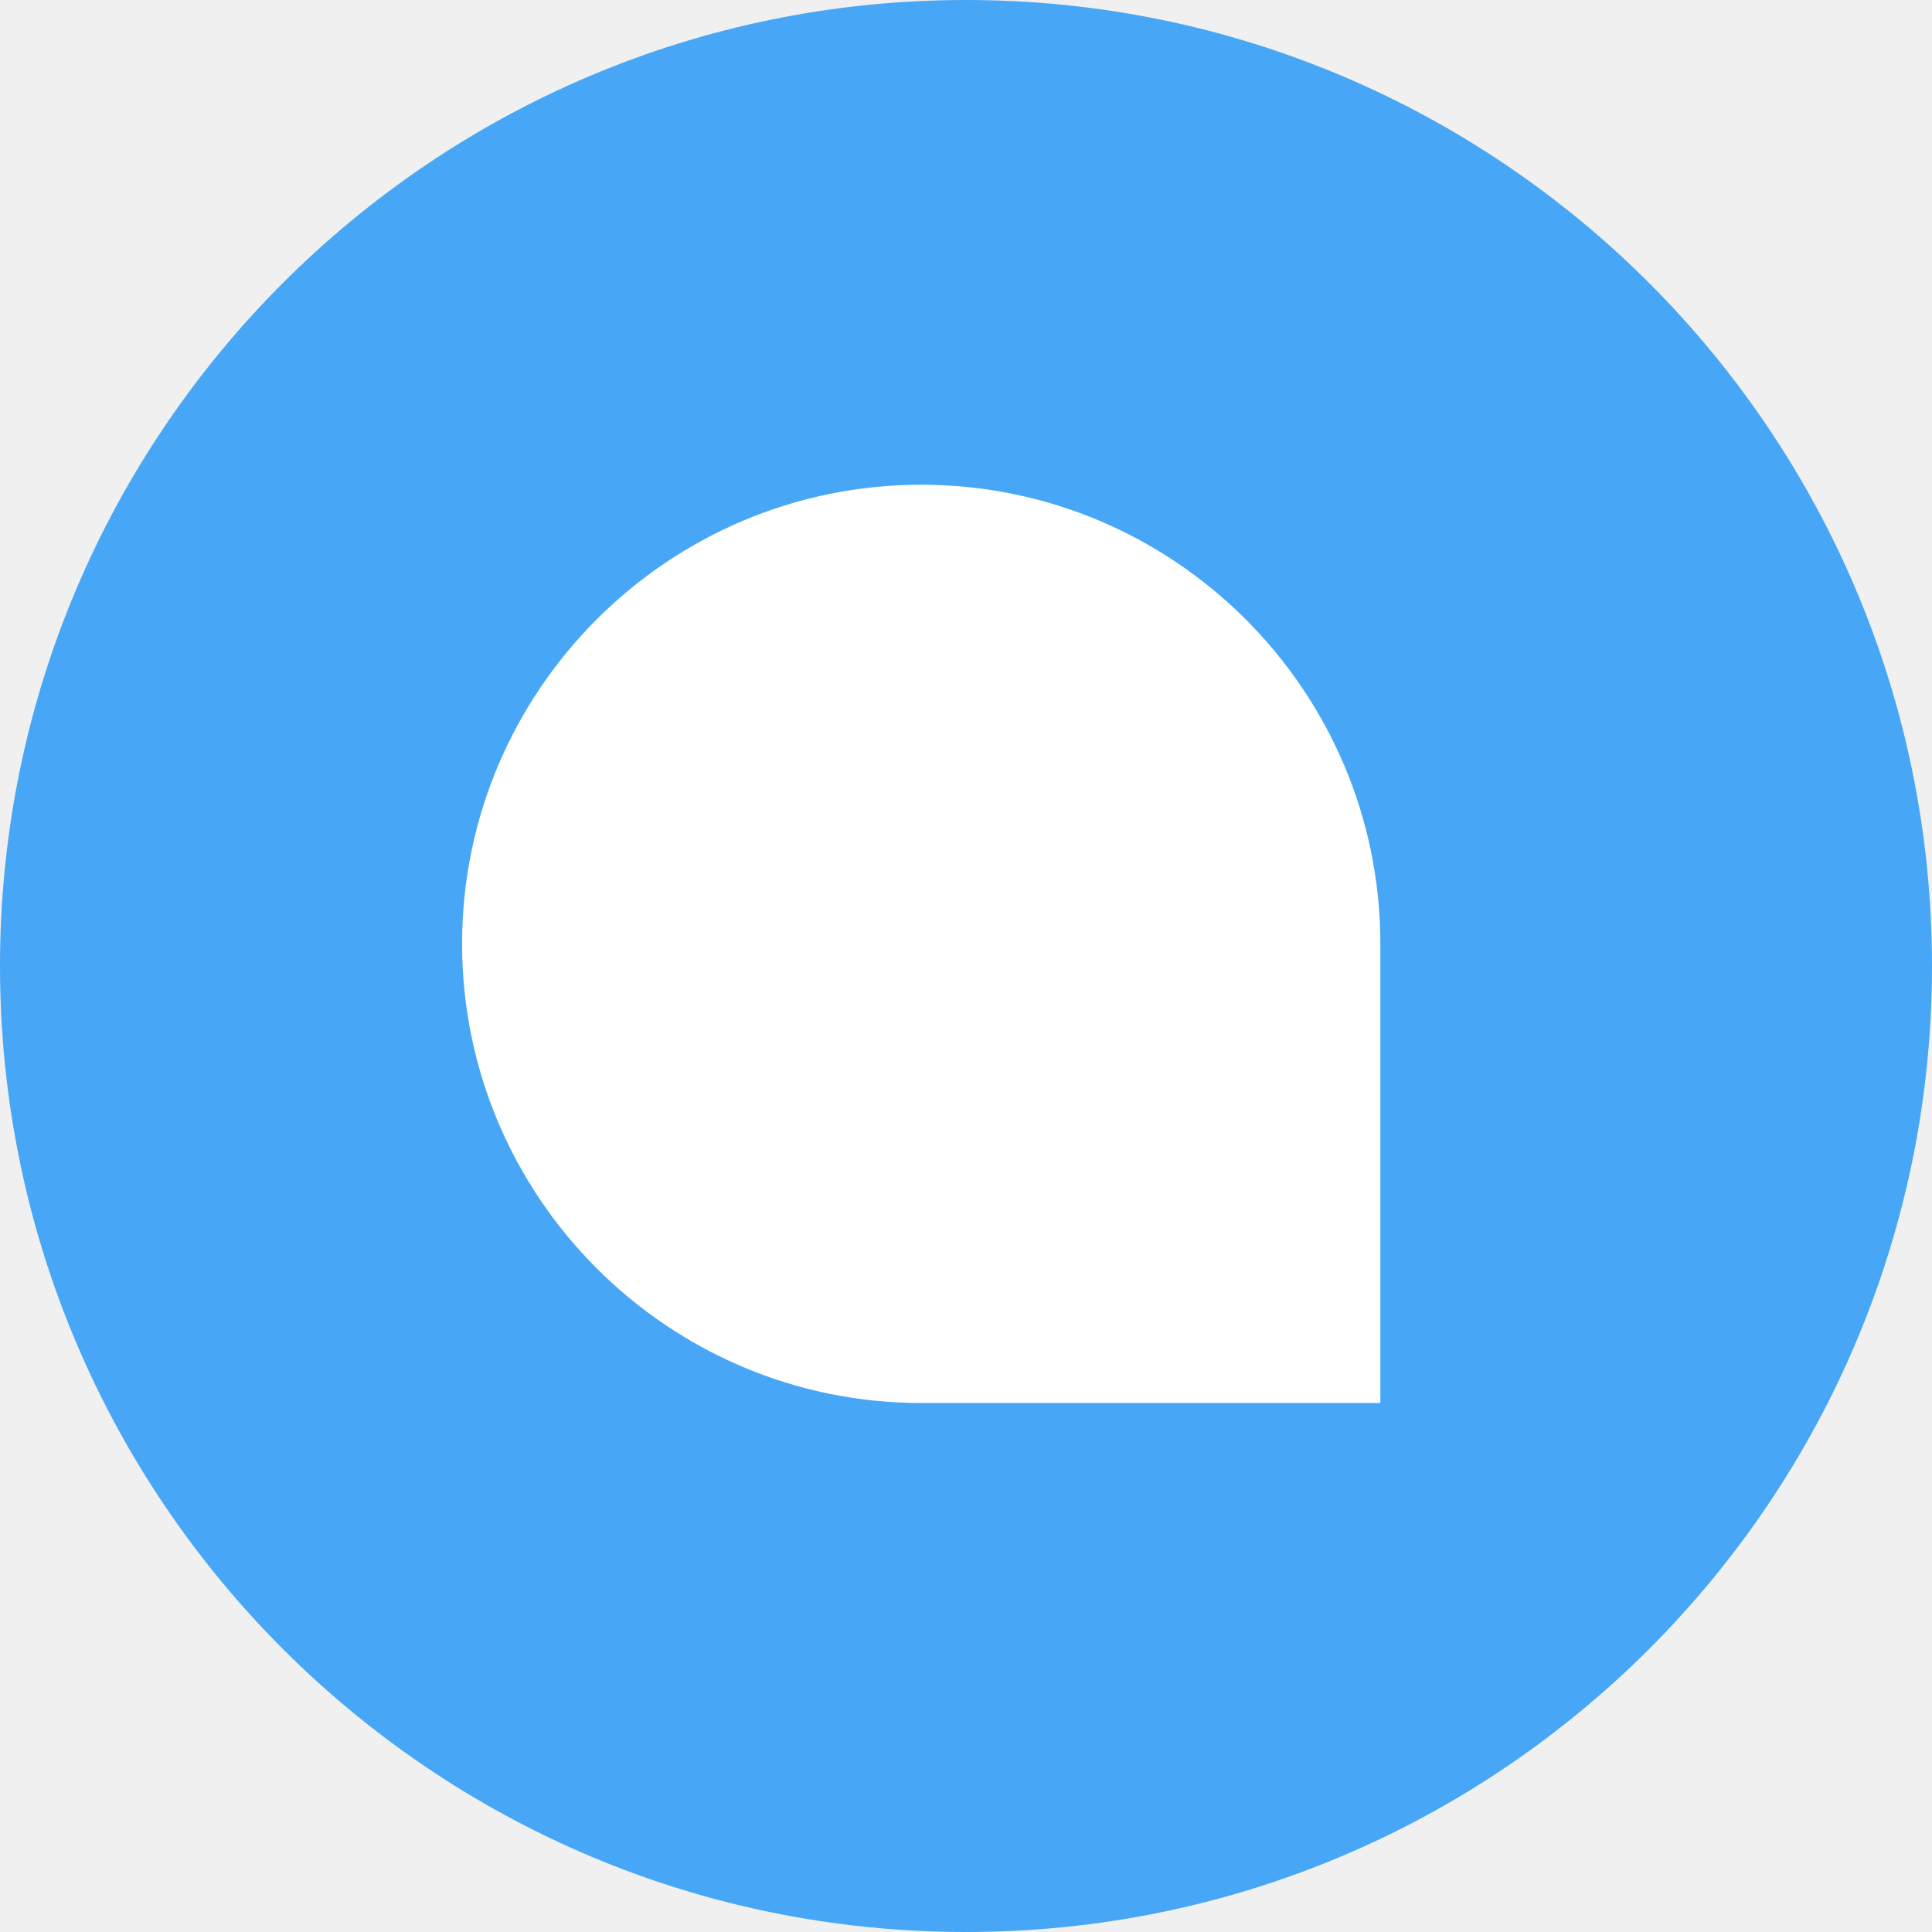
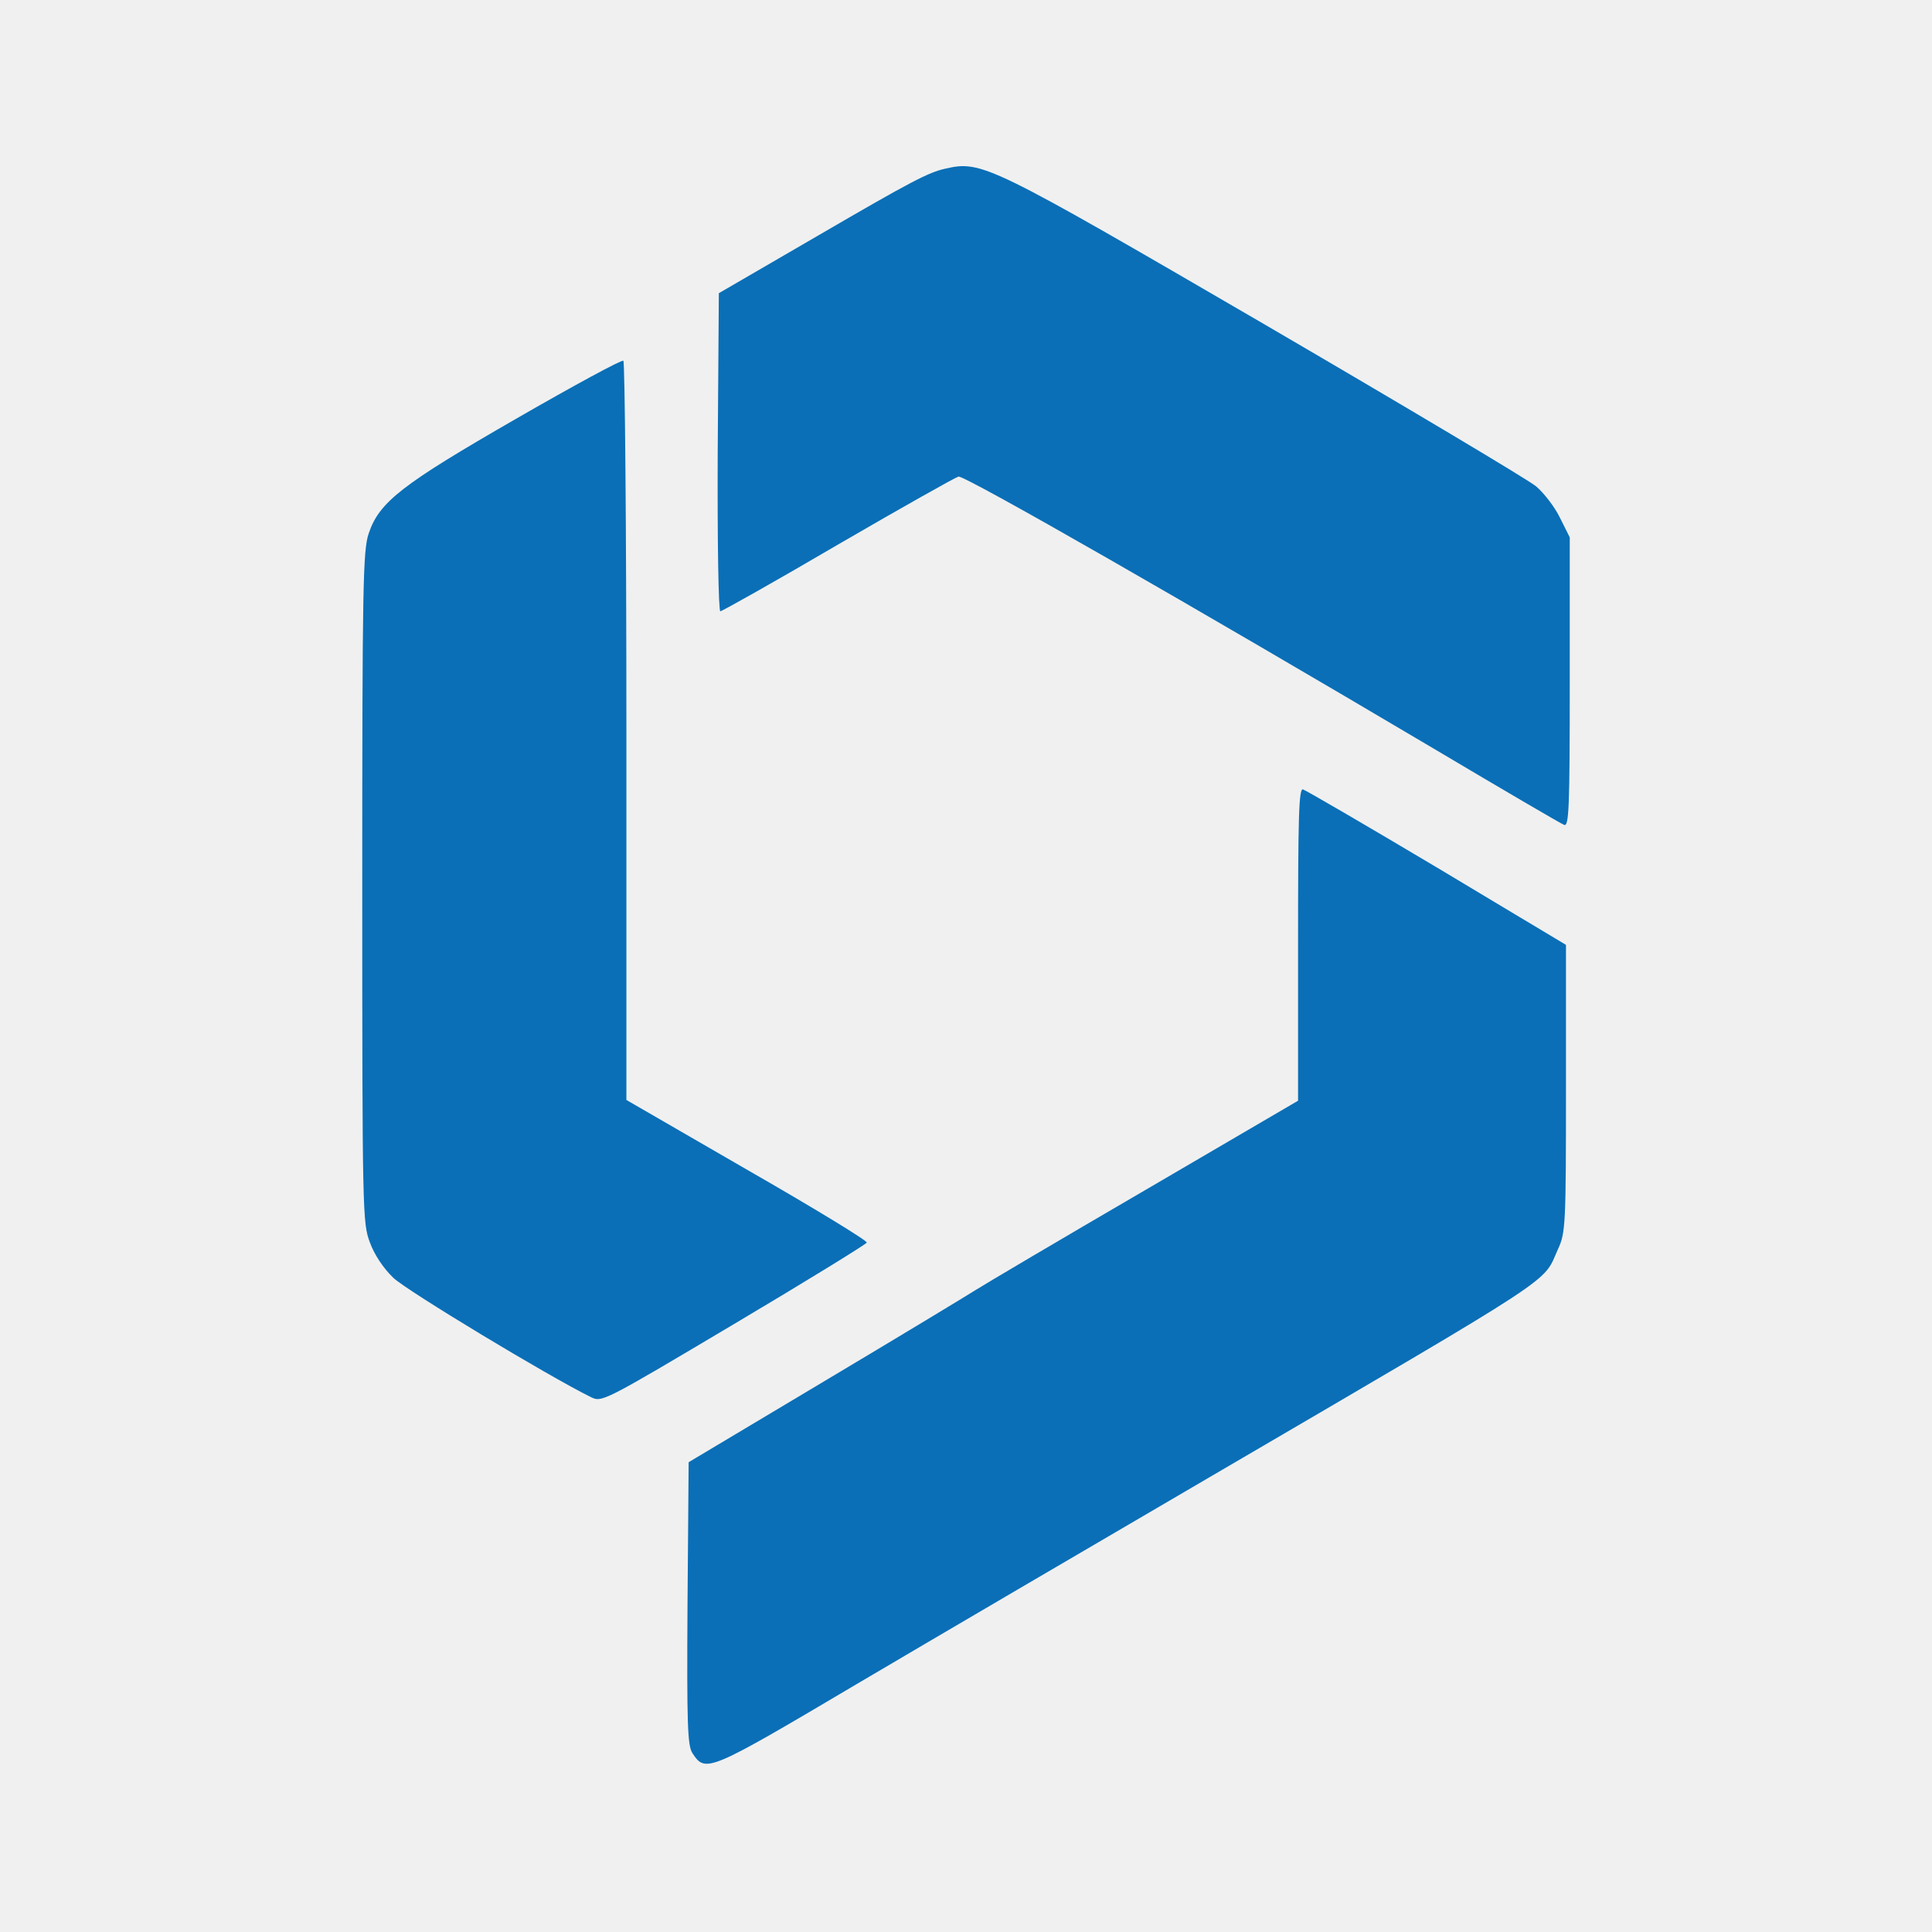
- <svg xmlns="http://www.w3.org/2000/svg" width="512px" height="512px" viewBox="0 0 512 512" version="1.1">
-   <g id="Logo" stroke="none" stroke-width="1" fill="none" fill-rule="evenodd">
-     <g id="woot-log" fill-rule="nonzero">
-       <circle id="Oval" fill="#47A7F6" cx="256" cy="256" r="256" />
-       <path d="M362.808,368.808 L244.123,368.808 C178.699,368.808 125.457,315.562 125.457,250.122 C125.457,184.703 178.699,131.457 244.124,131.457 C309.565,131.457 362.808,184.703 362.808,250.122 L362.808,368.808 Z" id="Fill-1" stroke="#FFFFFF" stroke-width="6" fill="#FFFFFF" />
-     </g>
+ <svg xmlns="http://www.w3.org/2000/svg" version="1.0" width="512pt" height="512pt" viewBox="0 0 512 512" preserveAspectRatio="xMidYMid meet">
+   <g transform="translate(0,512) scale(0.1,-0.1)" fill="#0a6fb7" stroke="none">
+     <path d="M2505 4673 c-45 -10 -91 -34 -340 -179 l-260 -151 -3 -422 c-1 -239 2 -421 7 -421 4 0 145 79 312 177 167 97 311 178 319 180 16 4 623 -344 1263 -723 180 -107 334 -197 342 -200 13 -5 15 42 15 378 l0 384 -26 52 c-14 29 -43 66 -63 83 -20 17 -344 210 -721 430 -732 426 -748 434 -845 412z" />
+     <path d="M1369 4011 c-304 -175 -364 -221 -392 -305 -15 -45 -17 -134 -17 -937 0 -862 1 -890 20 -941 12 -33 36 -69 62 -94 35 -34 413 -262 523 -316 30 -15 30 -15 380 193 192 114 351 212 352 216 2 5 -141 92 -317 193 l-320 185 0 977 c0 537 -4 979 -8 982 -5 3 -132 -66 -283 -153z" />
+     <path d="M3440 2617 l0 -414 -407 -238 c-225 -131 -426 -250 -448 -264 -22 -14 -202 -123 -400 -241 l-360 -215 -3 -374 c-2 -322 0 -377 13 -397 35 -53 40 -51 437 184 205 121 625 367 933 547 944 552 882 512 924 605 20 43 21 65 21 426 l0 380 -342 205 c-188 112 -348 205 -355 207 -11 3 -13 -72 -13 -411z" />
  </g>
</svg>
